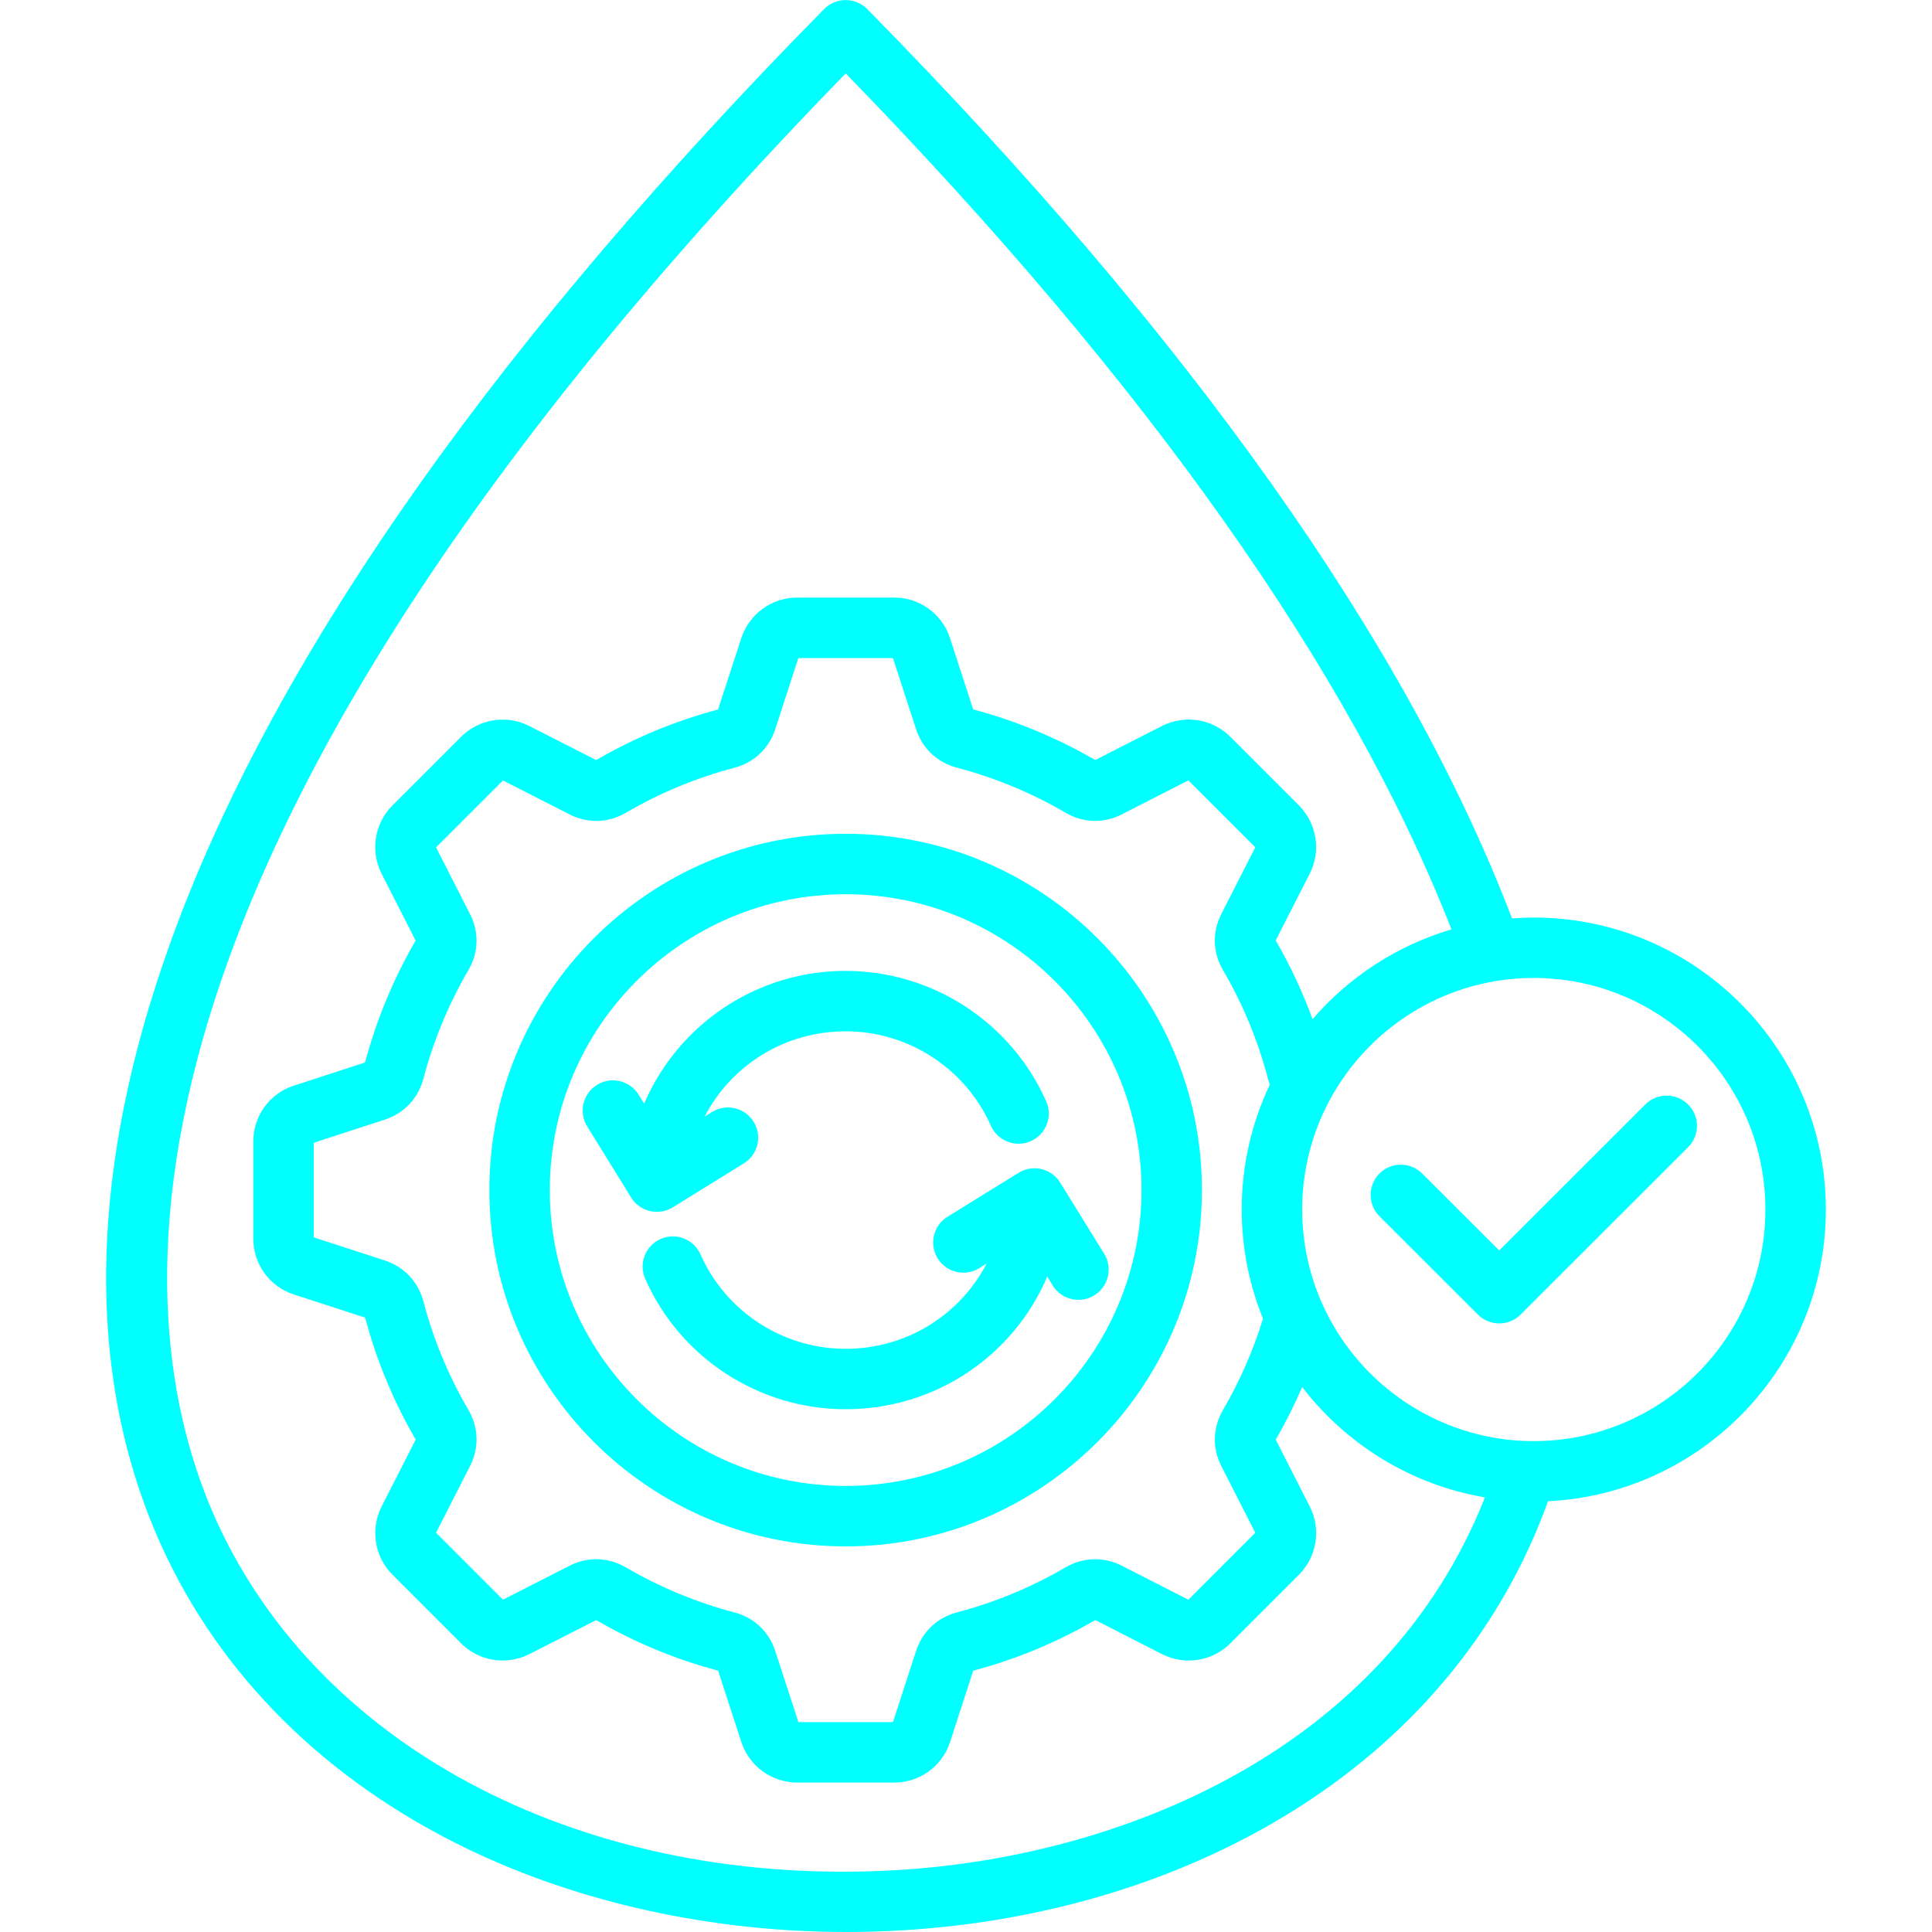
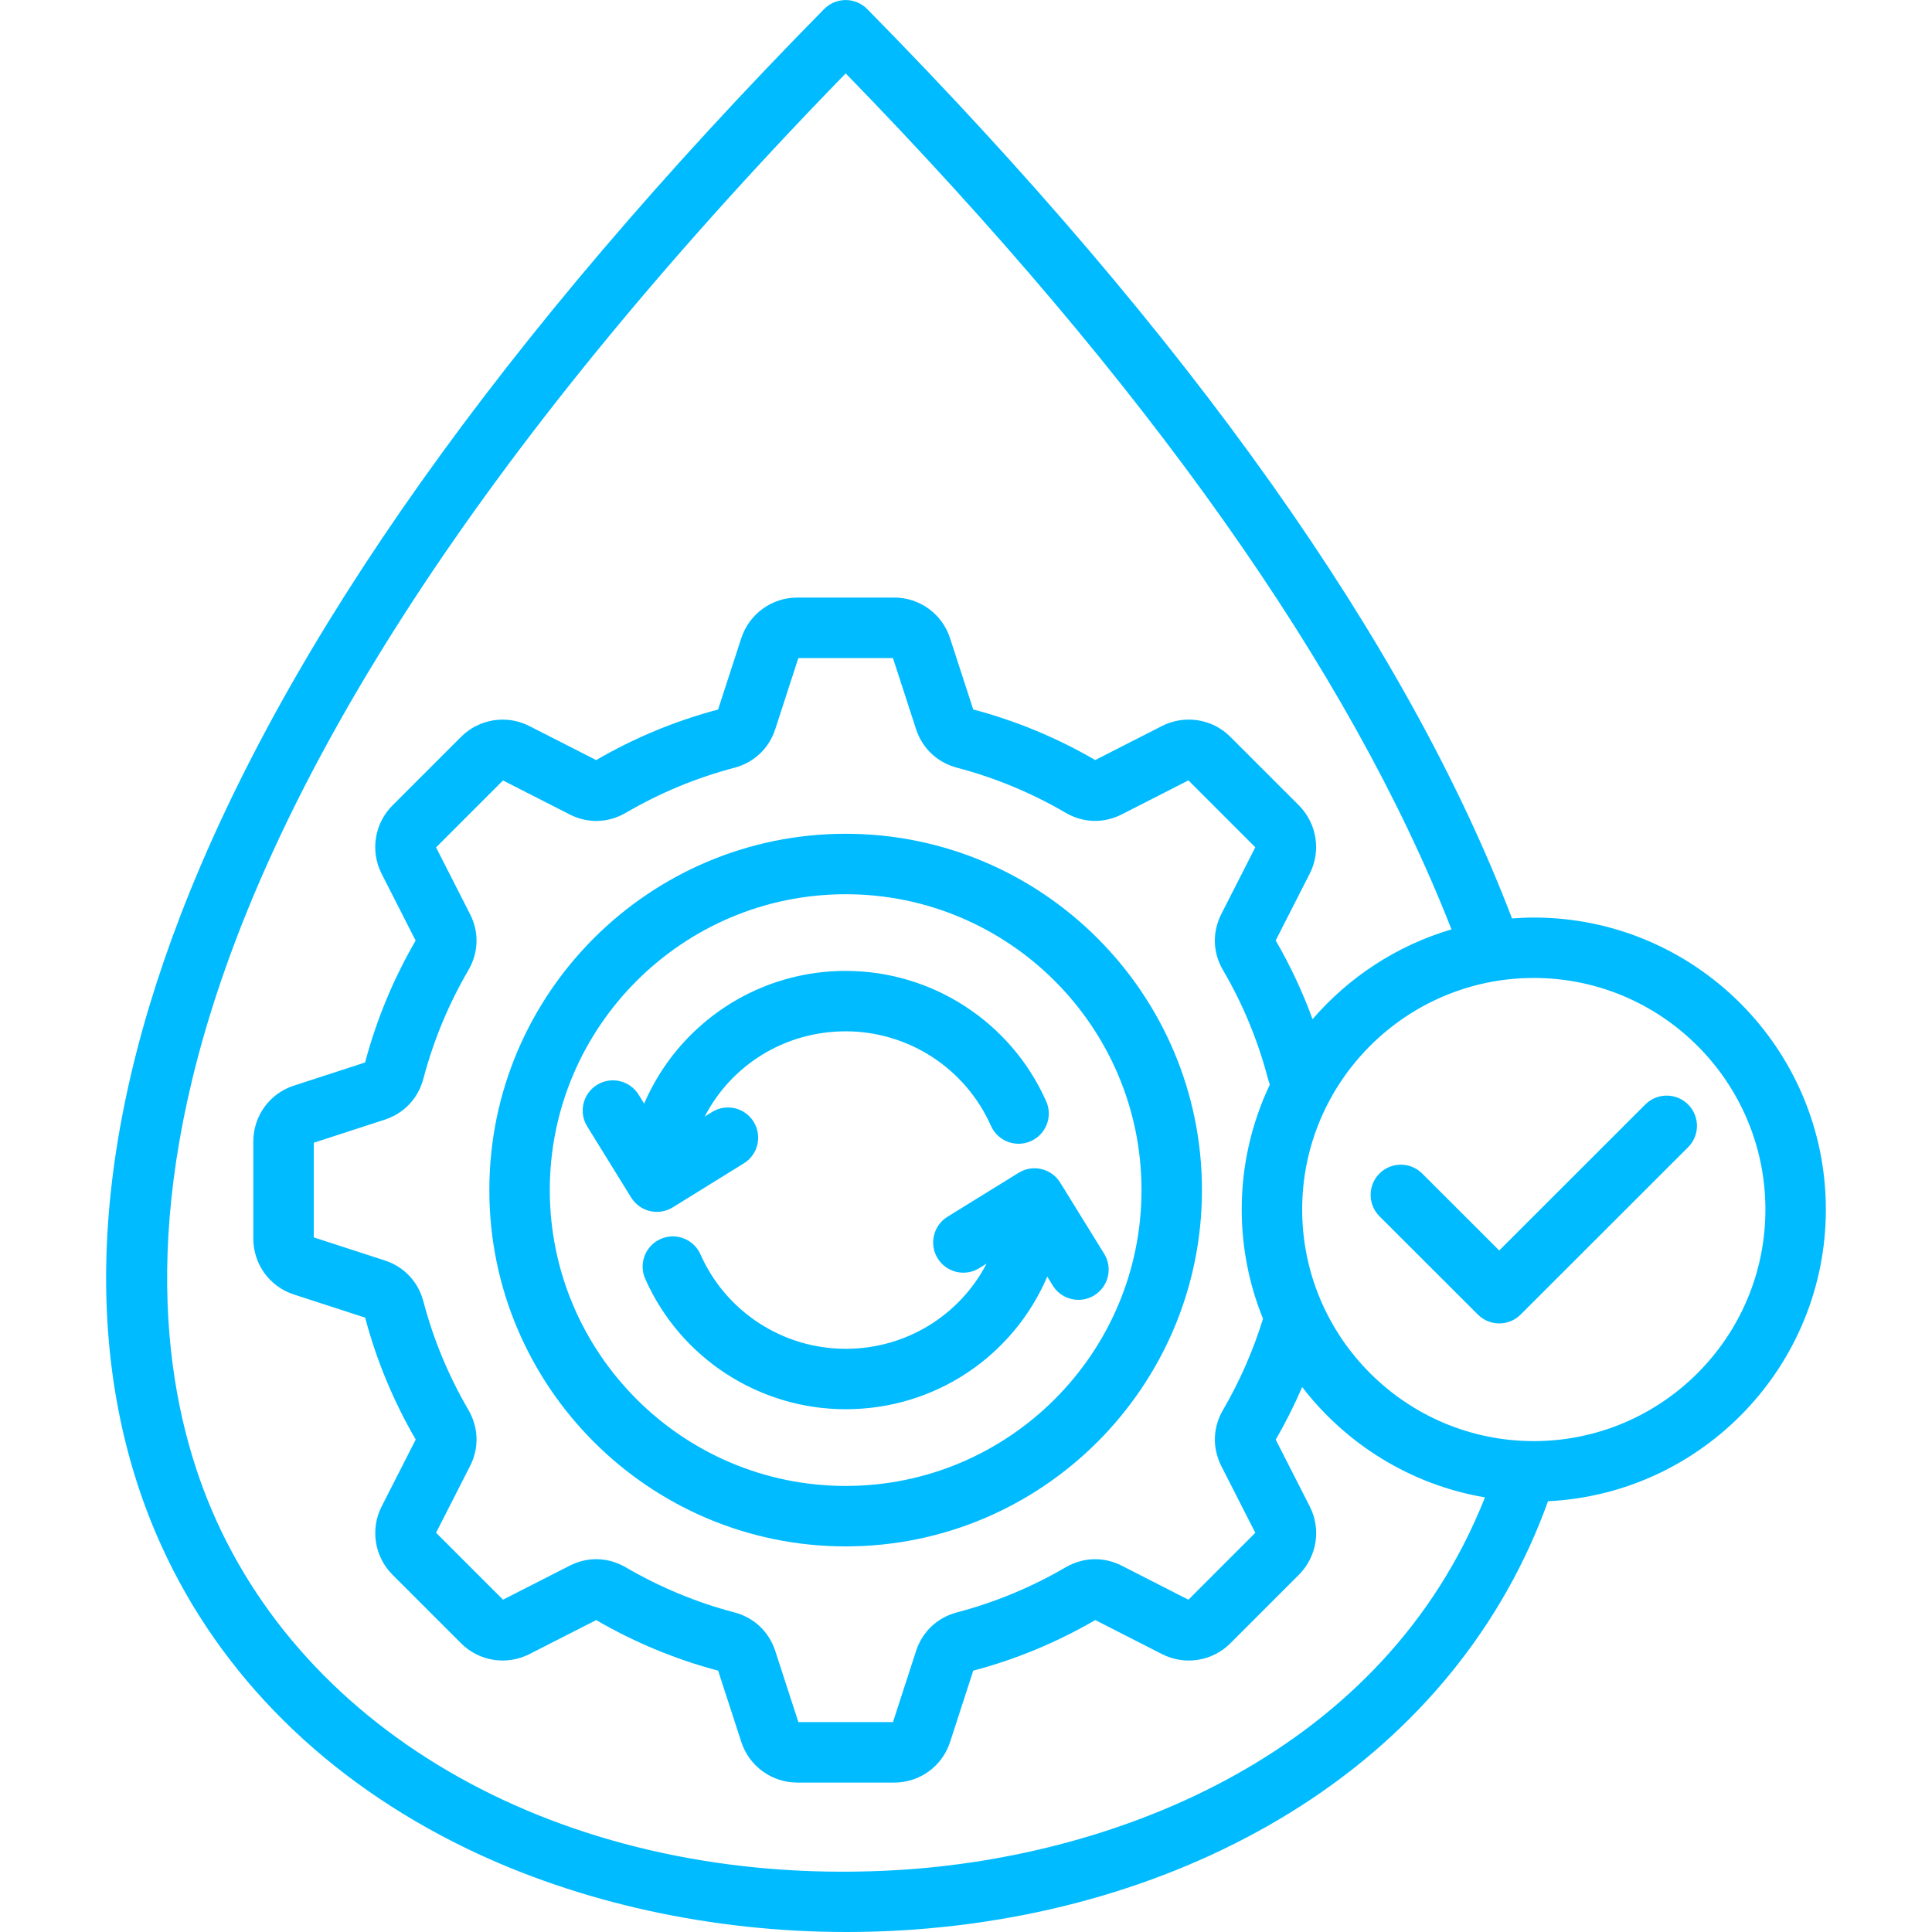
<svg xmlns="http://www.w3.org/2000/svg" version="1.1" width="512" height="512" x="0" y="0" viewBox="0 0 512 512" style="enable-background:new 0 0 512 512" xml:space="preserve" class="hovered-paths">
  <g>
-     <path d="M224.12 220.96c-52.07 0-94.44 42.35-94.44 94.41 0 52.07 42.36 94.44 94.44 94.44 52.06 0 94.41-42.36 94.41-94.44 0-52.06-42.35-94.41-94.41-94.41zm0 172.83c-43.24 0-78.42-35.18-78.42-78.42 0-43.23 35.18-78.39 78.42-78.39 43.23 0 78.39 35.17 78.39 78.39 0 43.24-35.16 78.42-78.39 78.42zm-51.87-72.84a8.052 8.052 0 0 1-4.98-3.58l-11.65-18.85c-2.33-3.76-1.16-8.7 2.6-11.02 3.76-2.33 8.7-1.16 11.02 2.6l1.47 2.37a58.032 58.032 0 0 1 14.13-19.9c10.74-9.85 24.69-15.27 39.28-15.27 22.95 0 43.8 13.56 53.13 34.55 1.8 4.04-.03 8.77-4.07 10.57a8.018 8.018 0 0 1-10.57-4.07c-6.76-15.21-21.86-25.04-38.49-25.04-16.25 0-30.36 9.04-37.37 22.59l1.95-1.21c3.76-2.33 8.7-1.17 11.02 2.59 2.33 3.76 1.17 8.7-2.59 11.02l-18.82 11.65a8.02 8.02 0 0 1-4.21 1.2c-.62.01-1.24-.06-1.85-.2zm108.71-7.55 11.65 18.85c2.33 3.76 1.16 8.7-2.6 11.02-1.31.81-2.77 1.2-4.2 1.2-2.68 0-5.31-1.35-6.82-3.8l-1.46-2.36c-8.9 20.88-29.52 35.15-53.41 35.15-22.98 0-43.84-13.56-53.13-34.56-1.79-4.04.04-8.77 4.08-10.56s8.77.04 10.56 4.08c6.73 15.2 21.84 25.03 38.49 25.03 16.19 0 30.31-9.04 37.34-22.58l-1.95 1.21c-3.76 2.33-8.7 1.16-11.02-2.6s-1.16-8.7 2.6-11.02l18.85-11.65c3.76-2.34 8.7-1.17 11.02 2.59zm202.91 7.13c0-42.66-34.72-77.37-77.4-77.37-1.94 0-3.86.1-5.77.24-27.93-73.11-85.38-154.15-170.88-241a7.995 7.995 0 0 0-5.71-2.39c-2.15 0-4.2.86-5.71 2.39C133.23 88.9 75.83 169.73 47.81 242.65c-12.58 32.73-19.19 63.93-19.66 92.73-.44 26.94 4.48 51.92 14.62 74.25 15.64 34.46 43.63 62.22 80.94 80.26C153.54 504.31 188.79 512 224.33 512c4.81 0 9.63-.14 14.44-.42 39.28-2.32 75.89-13.71 105.86-32.92 31.17-19.98 53.75-47.84 65.61-80.82 40.94-1.98 73.63-35.9 73.63-77.31zM237.83 495.59c-81.9 4.85-152.74-31.5-180.47-92.58-24.64-54.26-35.33-175.9 166.76-383.56 79.72 81.94 133.65 158.18 160.54 226.85-14.48 4.26-27.21 12.65-36.82 23.8-2.64-7.23-5.9-14.21-9.77-20.87l9-17.66c3.08-6 1.95-13.28-2.85-18.14l-18.17-18.17c-4.77-4.77-12.04-5.93-18.12-2.86l-17.68 9.02a131.367 131.367 0 0 0-32.34-13.41l-6.13-18.85a15.52 15.52 0 0 0-14.82-10.8h-25.68c-6.75 0-12.71 4.32-14.84 10.78l-6.14 18.89a131.225 131.225 0 0 0-32.31 13.4l-17.74-9.04a15.576 15.576 0 0 0-18.06 2.88l-18.17 18.17a15.602 15.602 0 0 0-2.89 18.11l9.02 17.71a131.6 131.6 0 0 0-13.4 32.31L77.9 287.7c-6.44 2.07-10.77 8.03-10.77 14.82v25.71c0 6.79 4.33 12.75 10.75 14.82l18.89 6.14c2.98 11.25 7.48 22.12 13.4 32.31l-9.04 17.74a15.597 15.597 0 0 0 2.9 18.09l18.17 18.17c4.77 4.77 12.02 5.92 18.09 2.86l17.71-9.02c10.18 5.91 21.04 10.42 32.31 13.4l6.15 18.92a15.603 15.603 0 0 0 14.83 10.74h25.68c6.79 0 12.75-4.34 14.82-10.78l6.13-18.88c11.26-2.97 22.14-7.48 32.34-13.41l17.71 9.04a15.59 15.59 0 0 0 18.09-2.88l18.2-18.2c4.77-4.83 5.9-12.1 2.83-18.08l-9.01-17.69c2.62-4.51 4.95-9.17 7.01-13.94 11.66 15.17 28.8 25.91 48.44 29.24-26.64 67.39-96.94 95.29-155.7 98.77zm85.85-107.03 8.99 17.65-17.73 17.73-17.61-8.99c-4.81-2.46-10.25-2.31-14.94.41-9.06 5.29-18.74 9.3-28.76 11.93-5.24 1.38-9.2 5.12-10.87 10.26l-6.11 18.82h-25.07l-6.12-18.82c-1.67-5.14-5.63-8.88-10.85-10.25-10.02-2.63-19.69-6.64-28.77-11.94-4.7-2.73-10.16-2.87-14.91-.41l-17.63 8.98-17.74-17.74 8.96-17.58c2.49-4.8 2.35-10.25-.39-14.98-5.29-9.06-9.3-18.74-11.94-28.79-1.39-5.21-5.12-9.15-10.25-10.82l-18.79-6.1v-25.08l18.79-6.11c5.12-1.67 8.85-5.61 10.25-10.83 2.69-10.16 6.7-19.84 11.94-28.79 2.73-4.71 2.87-10.16.41-14.91l-8.98-17.63 17.74-17.74 17.58 8.96c4.8 2.49 10.26 2.35 14.97-.39 9.06-5.29 18.74-9.3 28.76-11.93 5.22-1.38 9.17-5.11 10.85-10.26l6.11-18.82h25.07l6.12 18.82c1.67 5.13 5.64 8.87 10.88 10.25 10.02 2.63 19.69 6.64 28.73 11.91 4.67 2.75 10.12 2.9 14.95.43l17.62-8.99 17.73 17.73-9 17.67c-2.45 4.85-2.28 10.3.46 14.92 5.24 8.95 9.24 18.62 11.89 28.73.14.53.31 1.05.5 1.57a76.916 76.916 0 0 0-7.45 33.09c0 10.24 2.02 20.01 5.64 28.96-2.59 8.4-6.14 16.52-10.56 24.11-2.75 4.66-2.93 10.11-.47 14.97zm82.79-6.65c-33.85 0-61.38-27.54-61.38-61.38 0-33.83 27.54-61.36 61.38-61.36s61.38 27.52 61.38 61.36c.01 33.84-27.53 61.38-61.38 61.38zm40.9-89.21a8.006 8.006 0 0 1 0 11.32l-44.39 44.36c-1.56 1.56-3.61 2.34-5.66 2.34s-4.1-.78-5.66-2.34l-26.08-26.05c-3.13-3.13-3.13-8.2-.01-11.33s8.2-3.13 11.32-.01l20.42 20.4 38.73-38.71c3.14-3.11 8.21-3.11 11.33.02z" fill="#00ffff" opacity="1" data-original="#00ffff" class="hovered-path" />
+     <path d="M224.12 220.96c-52.07 0-94.44 42.35-94.44 94.41 0 52.07 42.36 94.44 94.44 94.44 52.06 0 94.41-42.36 94.41-94.44 0-52.06-42.35-94.41-94.41-94.41zm0 172.83c-43.24 0-78.42-35.18-78.42-78.42 0-43.23 35.18-78.39 78.42-78.39 43.23 0 78.39 35.17 78.39 78.39 0 43.24-35.16 78.42-78.39 78.42zm-51.87-72.84a8.052 8.052 0 0 1-4.98-3.58l-11.65-18.85c-2.33-3.76-1.16-8.7 2.6-11.02 3.76-2.33 8.7-1.16 11.02 2.6l1.47 2.37a58.032 58.032 0 0 1 14.13-19.9c10.74-9.85 24.69-15.27 39.28-15.27 22.95 0 43.8 13.56 53.13 34.55 1.8 4.04-.03 8.77-4.07 10.57a8.018 8.018 0 0 1-10.57-4.07c-6.76-15.21-21.86-25.04-38.49-25.04-16.25 0-30.36 9.04-37.37 22.59l1.95-1.21c3.76-2.33 8.7-1.17 11.02 2.59 2.33 3.76 1.17 8.7-2.59 11.02l-18.82 11.65a8.02 8.02 0 0 1-4.21 1.2c-.62.01-1.24-.06-1.85-.2zm108.71-7.55 11.65 18.85c2.33 3.76 1.16 8.7-2.6 11.02-1.31.81-2.77 1.2-4.2 1.2-2.68 0-5.31-1.35-6.82-3.8l-1.46-2.36c-8.9 20.88-29.52 35.15-53.41 35.15-22.98 0-43.84-13.56-53.13-34.56-1.79-4.04.04-8.77 4.08-10.56s8.77.04 10.56 4.08c6.73 15.2 21.84 25.03 38.49 25.03 16.19 0 30.31-9.04 37.34-22.58l-1.95 1.21c-3.76 2.33-8.7 1.16-11.02-2.6s-1.16-8.7 2.6-11.02l18.85-11.65c3.76-2.34 8.7-1.17 11.02 2.59zm202.91 7.13c0-42.66-34.72-77.37-77.4-77.37-1.94 0-3.86.1-5.77.24-27.93-73.11-85.38-154.15-170.88-241a7.995 7.995 0 0 0-5.71-2.39c-2.15 0-4.2.86-5.71 2.39C133.23 88.9 75.83 169.73 47.81 242.65c-12.58 32.73-19.19 63.93-19.66 92.73-.44 26.94 4.48 51.92 14.62 74.25 15.64 34.46 43.63 62.22 80.94 80.26C153.54 504.31 188.79 512 224.33 512c4.81 0 9.63-.14 14.44-.42 39.28-2.32 75.89-13.71 105.86-32.92 31.17-19.98 53.75-47.84 65.61-80.82 40.94-1.98 73.63-35.9 73.63-77.31zM237.83 495.59c-81.9 4.85-152.74-31.5-180.47-92.58-24.64-54.26-35.33-175.9 166.76-383.56 79.72 81.94 133.65 158.18 160.54 226.85-14.48 4.26-27.21 12.65-36.82 23.8-2.64-7.23-5.9-14.21-9.77-20.87l9-17.66c3.08-6 1.95-13.28-2.85-18.14l-18.17-18.17c-4.77-4.77-12.04-5.93-18.12-2.86l-17.68 9.02a131.367 131.367 0 0 0-32.34-13.41l-6.13-18.85a15.52 15.52 0 0 0-14.82-10.8h-25.68c-6.75 0-12.71 4.32-14.84 10.78l-6.14 18.89a131.225 131.225 0 0 0-32.31 13.4l-17.74-9.04a15.576 15.576 0 0 0-18.06 2.88l-18.17 18.17a15.602 15.602 0 0 0-2.89 18.11l9.02 17.71a131.6 131.6 0 0 0-13.4 32.31L77.9 287.7c-6.44 2.07-10.77 8.03-10.77 14.82v25.71c0 6.79 4.33 12.75 10.75 14.82l18.89 6.14c2.98 11.25 7.48 22.12 13.4 32.31l-9.04 17.74a15.597 15.597 0 0 0 2.9 18.09l18.17 18.17c4.77 4.77 12.02 5.92 18.09 2.86l17.71-9.02c10.18 5.91 21.04 10.42 32.31 13.4l6.15 18.92a15.603 15.603 0 0 0 14.83 10.74h25.68c6.79 0 12.75-4.34 14.82-10.78l6.13-18.88c11.26-2.97 22.14-7.48 32.34-13.41l17.71 9.04a15.59 15.59 0 0 0 18.09-2.88l18.2-18.2c4.77-4.83 5.9-12.1 2.83-18.08l-9.01-17.69c2.62-4.51 4.95-9.17 7.01-13.94 11.66 15.17 28.8 25.91 48.44 29.24-26.64 67.39-96.94 95.29-155.7 98.77zm85.85-107.03 8.99 17.65-17.73 17.73-17.61-8.99c-4.81-2.46-10.25-2.31-14.94.41-9.06 5.29-18.74 9.3-28.76 11.93-5.24 1.38-9.2 5.12-10.87 10.26l-6.11 18.82h-25.07l-6.12-18.82c-1.67-5.14-5.63-8.88-10.85-10.25-10.02-2.63-19.69-6.64-28.77-11.94-4.7-2.73-10.16-2.87-14.91-.41l-17.63 8.98-17.74-17.74 8.96-17.58c2.49-4.8 2.35-10.25-.39-14.98-5.29-9.06-9.3-18.74-11.94-28.79-1.39-5.21-5.12-9.15-10.25-10.82l-18.79-6.1v-25.08l18.79-6.11c5.12-1.67 8.85-5.61 10.25-10.83 2.69-10.16 6.7-19.84 11.94-28.79 2.73-4.71 2.87-10.16.41-14.91l-8.98-17.63 17.74-17.74 17.58 8.96c4.8 2.49 10.26 2.35 14.97-.39 9.06-5.29 18.74-9.3 28.76-11.93 5.22-1.38 9.17-5.11 10.85-10.26l6.11-18.82h25.07l6.12 18.82c1.67 5.13 5.64 8.87 10.88 10.25 10.02 2.63 19.69 6.64 28.73 11.91 4.67 2.75 10.12 2.9 14.95.43l17.62-8.99 17.73 17.73-9 17.67c-2.45 4.85-2.28 10.3.46 14.92 5.24 8.95 9.24 18.62 11.89 28.73.14.53.31 1.05.5 1.57a76.916 76.916 0 0 0-7.45 33.09c0 10.24 2.02 20.01 5.64 28.96-2.59 8.4-6.14 16.52-10.56 24.11-2.75 4.66-2.93 10.11-.47 14.97zm82.79-6.65c-33.85 0-61.38-27.54-61.38-61.38 0-33.83 27.54-61.36 61.38-61.36s61.38 27.52 61.38 61.36c.01 33.84-27.53 61.38-61.38 61.38zm40.9-89.21a8.006 8.006 0 0 1 0 11.32l-44.39 44.36c-1.56 1.56-3.61 2.34-5.66 2.34s-4.1-.78-5.66-2.34l-26.08-26.05c-3.13-3.13-3.13-8.2-.01-11.33s8.2-3.13 11.32-.01l20.42 20.4 38.73-38.71c3.14-3.11 8.21-3.11 11.33.02z" fill="#00bbff" opacity="1" data-original="#00bbff" class="hovered-path" />
  </g>
</svg>
